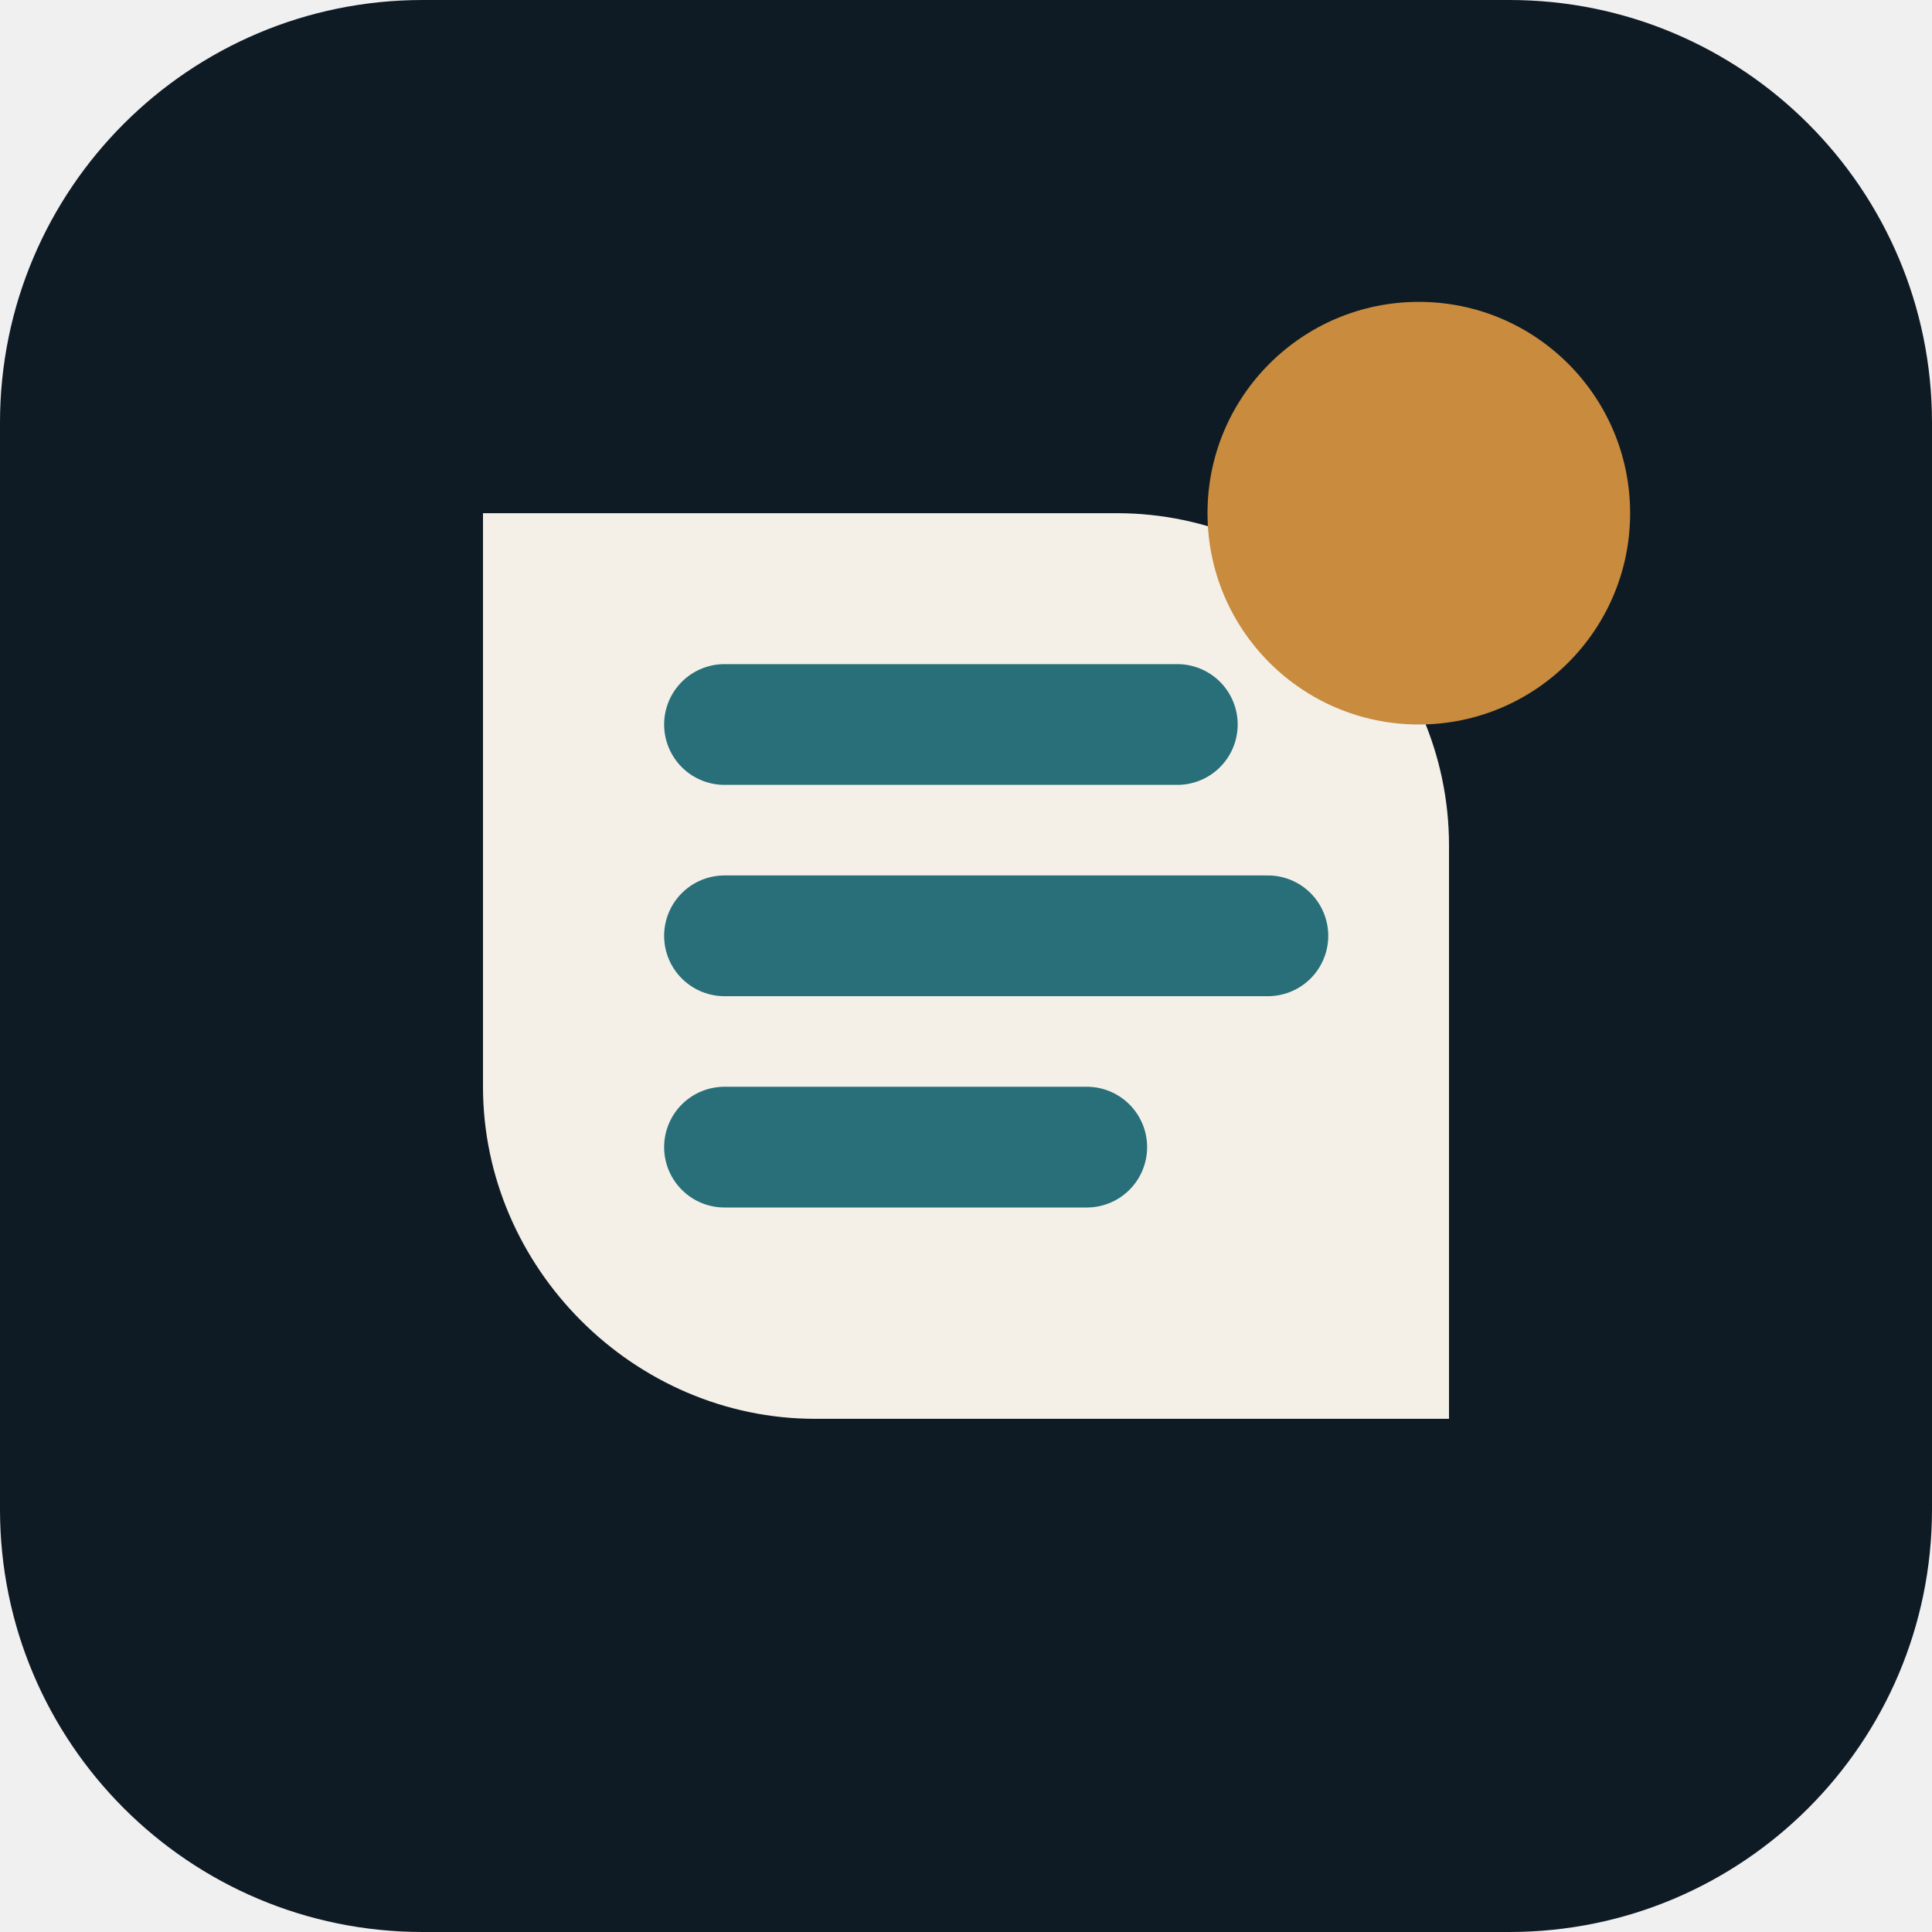
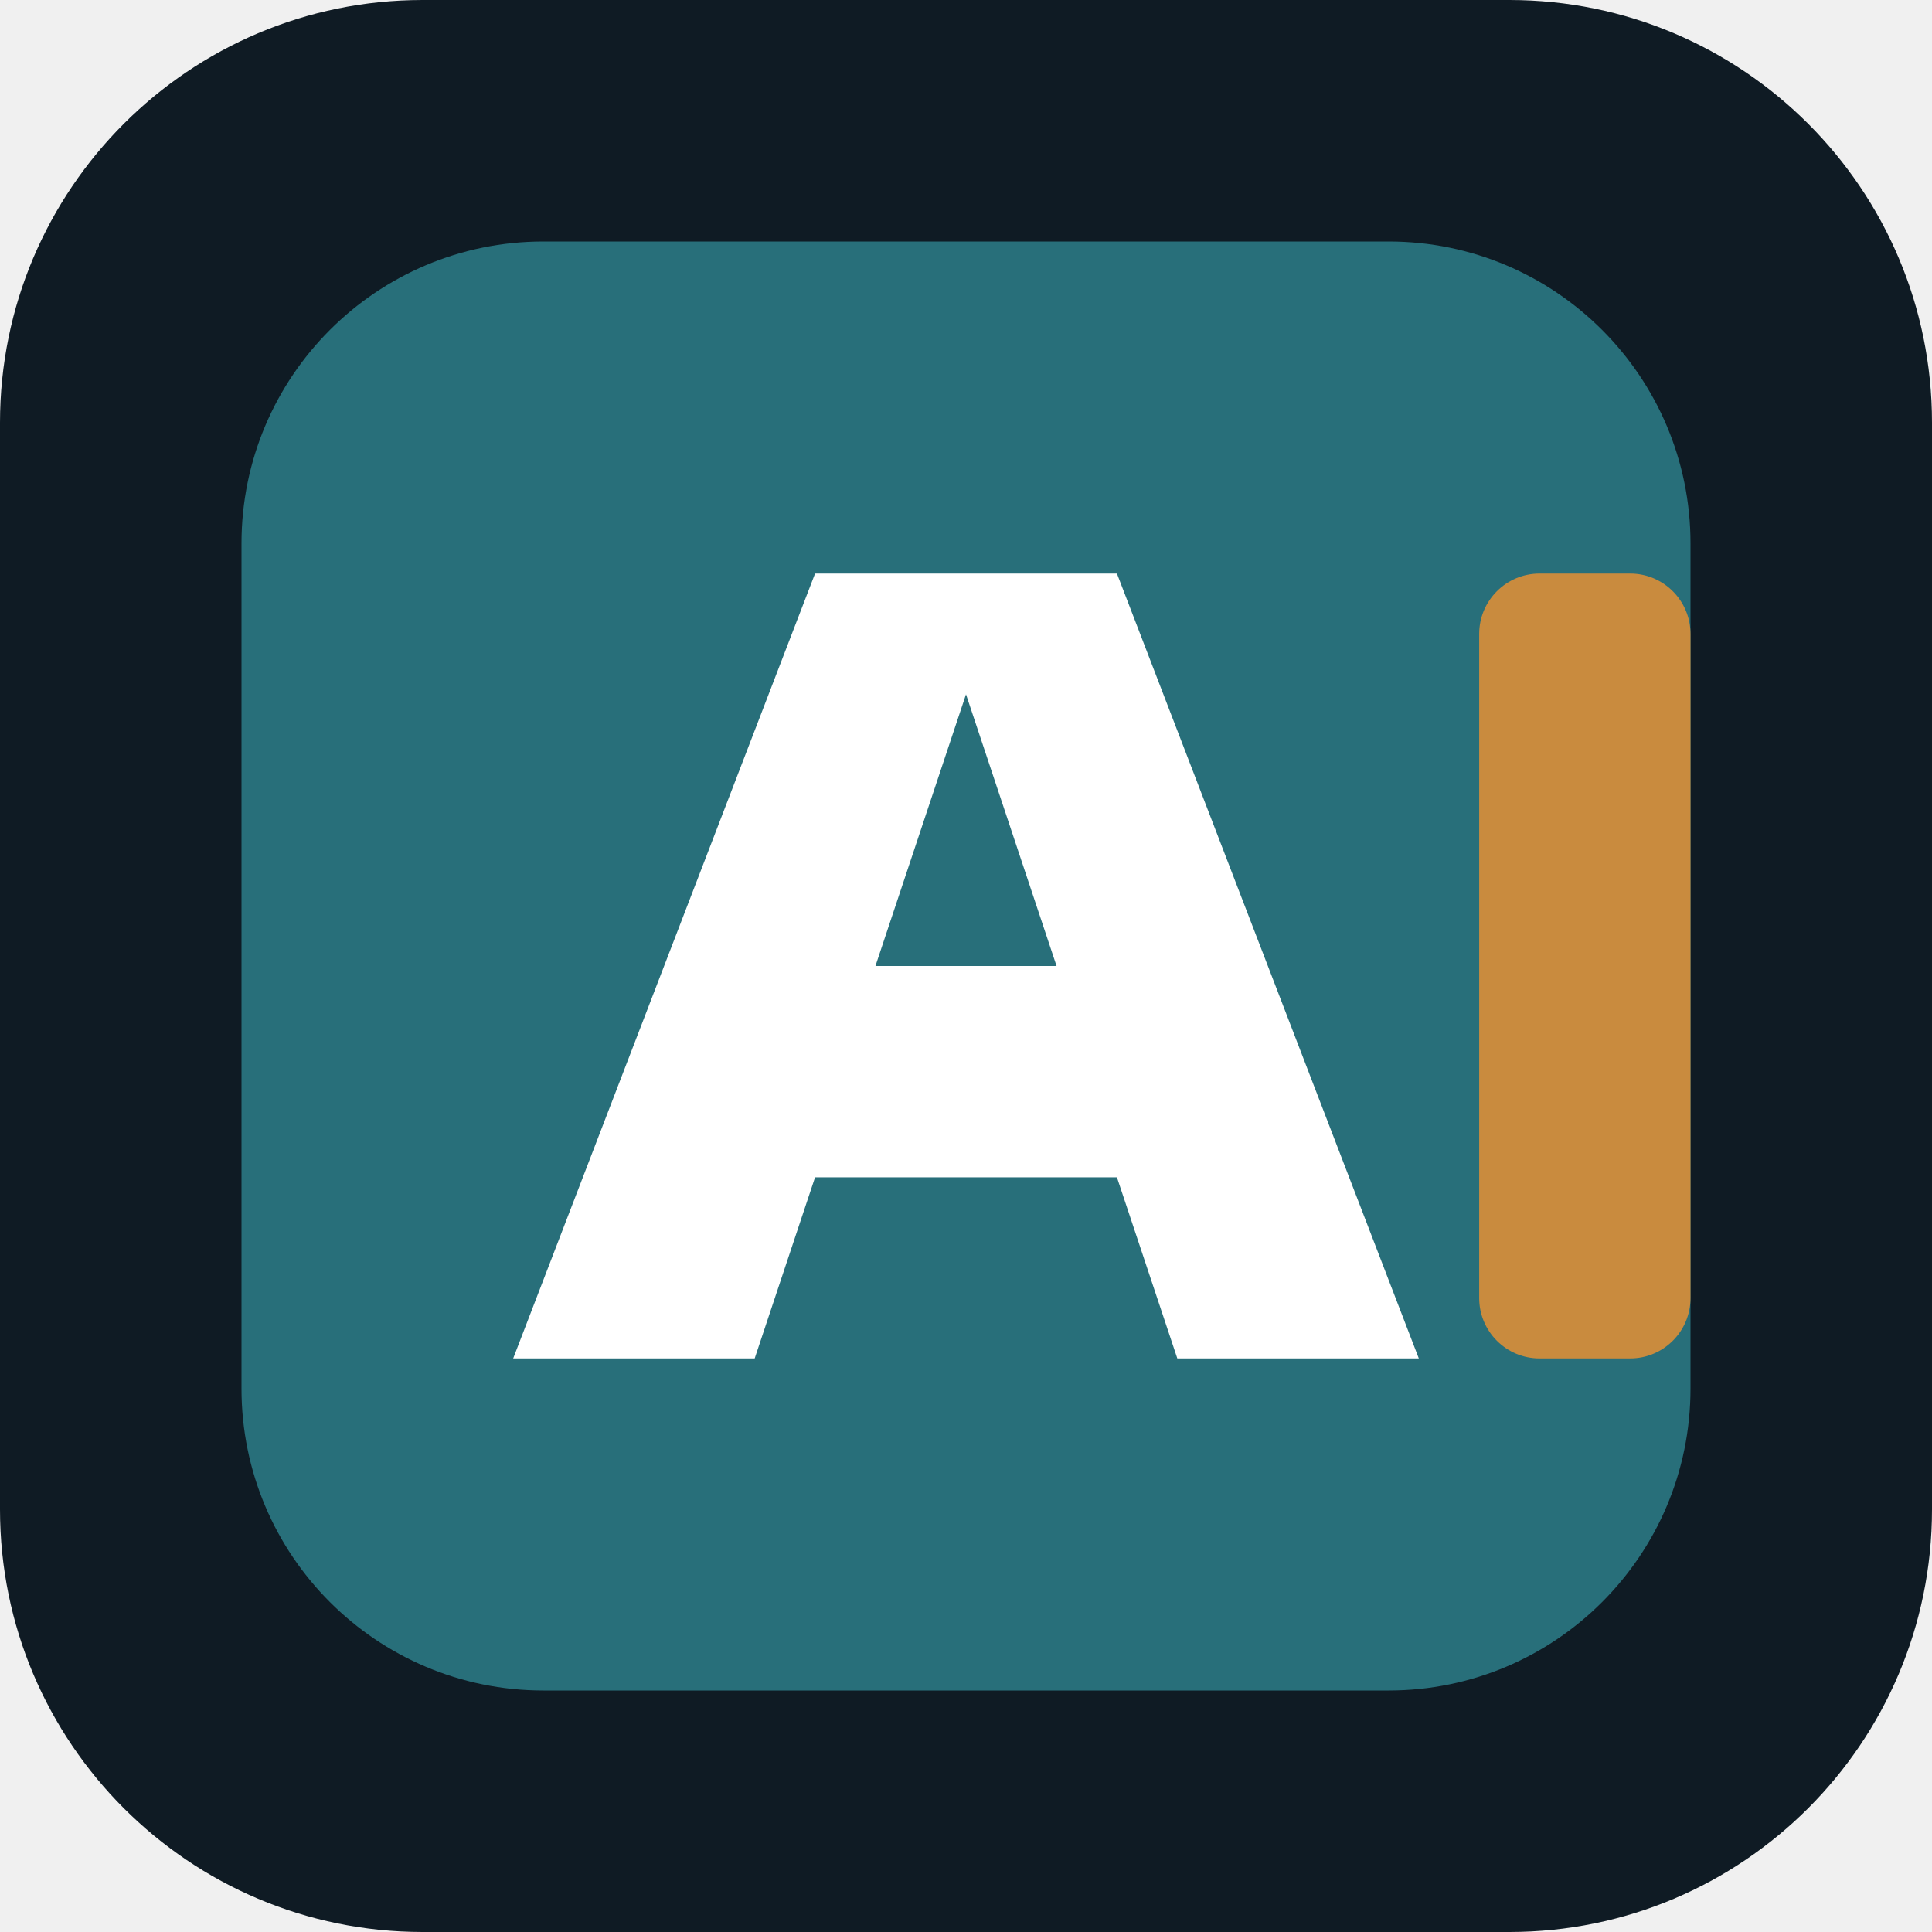
<svg xmlns="http://www.w3.org/2000/svg" viewBox="0 0 64 64">
  <rect width="64" height="64" rx="14" fill="#0f1b24" />
-   <path d="M16 17h21c6 0 11 5 11 11v19H27c-6 0-11-5-11-11V17Z" fill="#f4f0e8" />
-   <path d="M24 24h15M24 31h18M24 38h12" stroke="#286f7a" stroke-width="4" stroke-linecap="round" />
-   <circle cx="47" cy="17" r="7" fill="#c98b3e" />
+   <rect x="8" y="8" width="48" height="48" rx="10" fill="#286f7a" />
+   <path d="M17 45 27 19h10l10 26h-8l-2-6H27l-2 6h-8Zm12-13h6l-3-9-3 9Z" fill="#fff" />
+   <rect x="49" y="19" width="7" height="26" rx="2" fill="#c98b3e" />
</svg>
